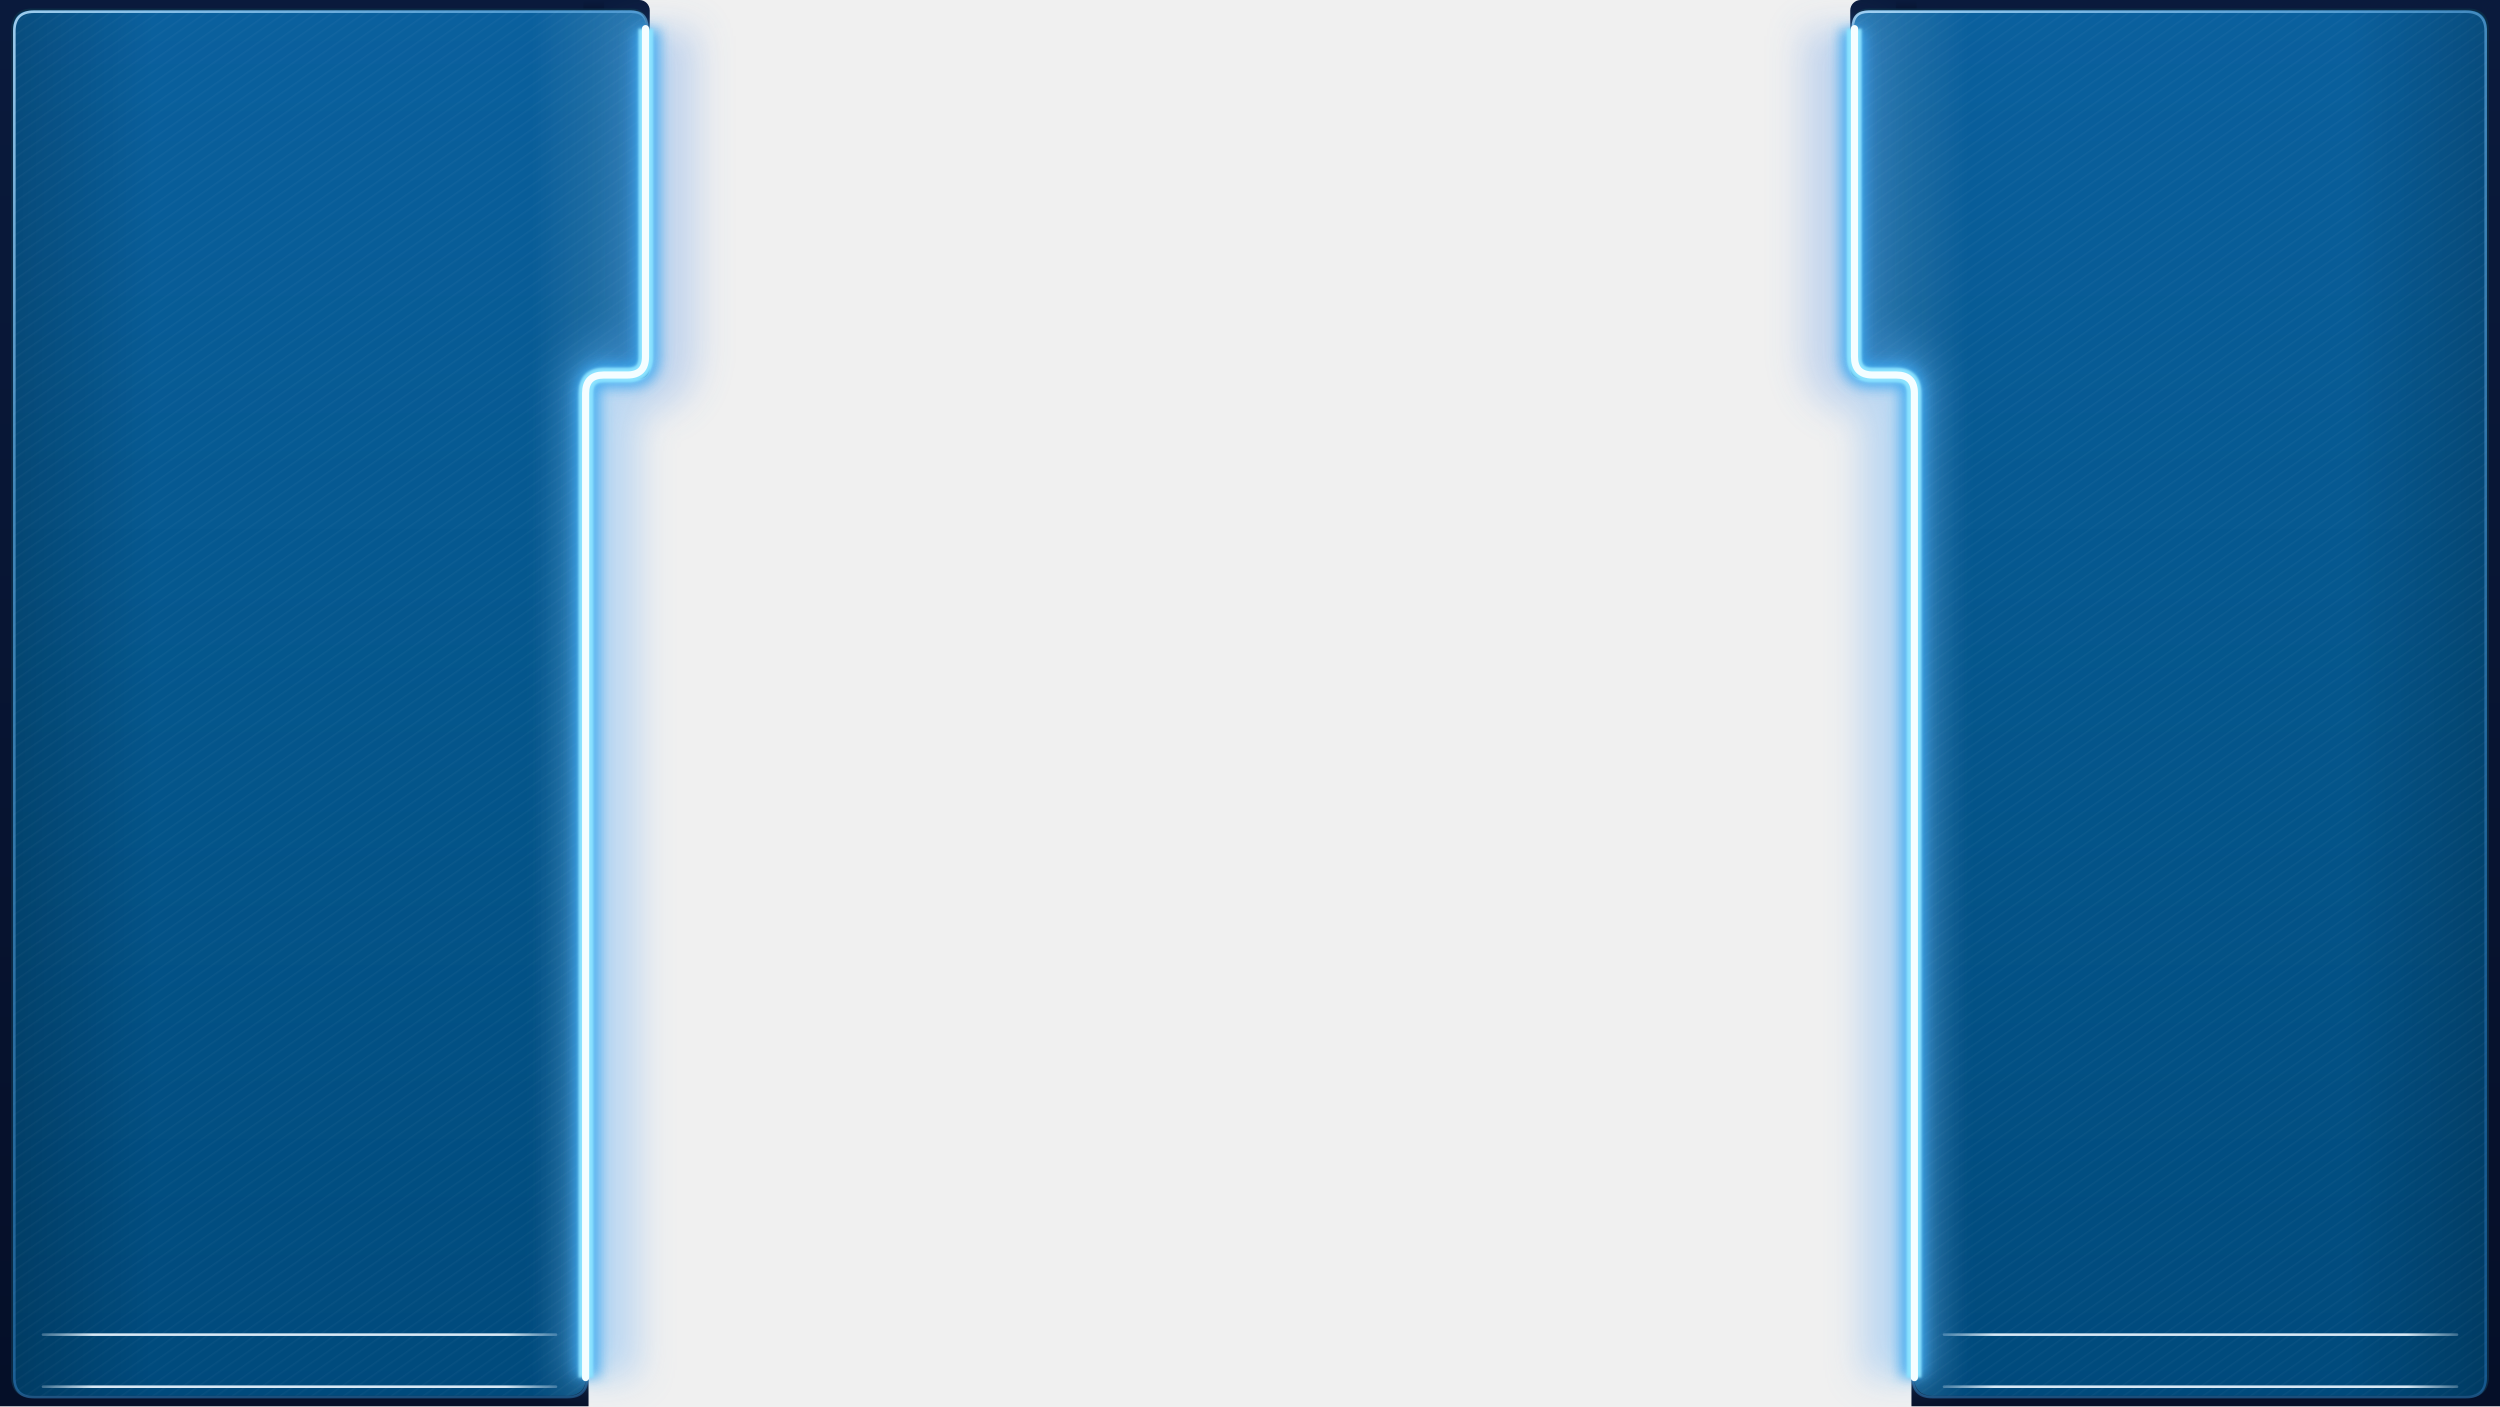
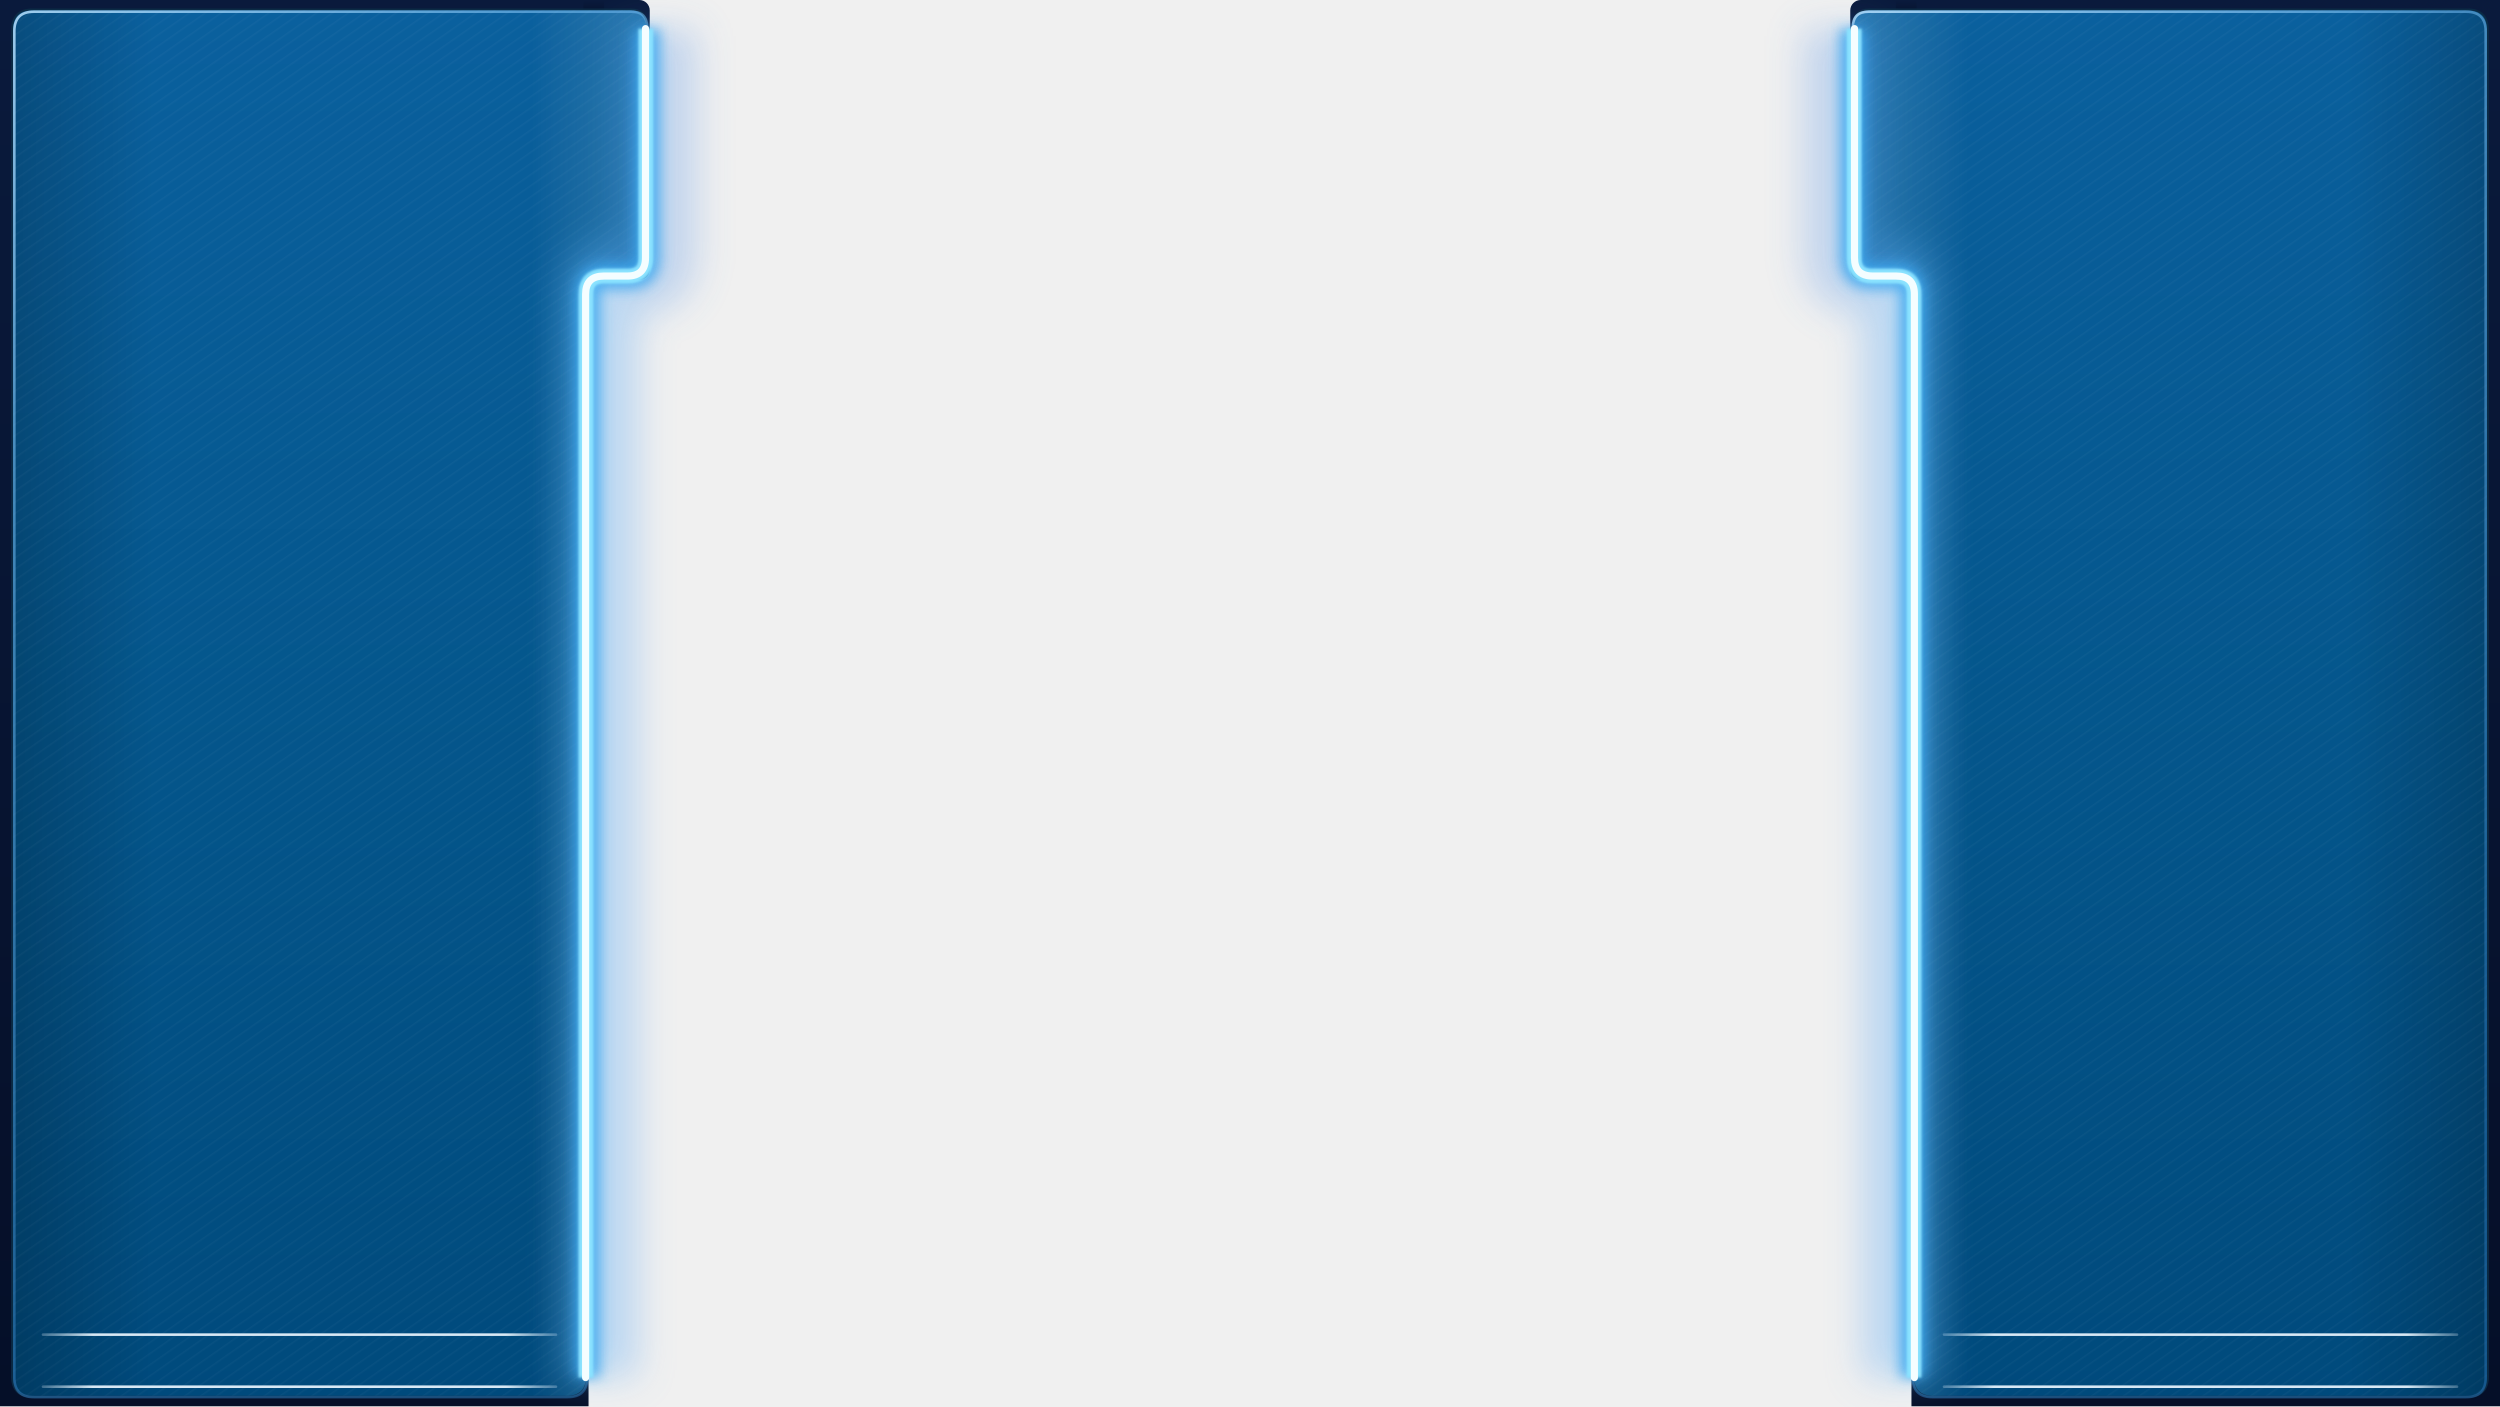
<svg xmlns="http://www.w3.org/2000/svg" width="1920" height="1080" viewBox="0 0 1920 1080">
  <defs>
    <linearGradient id="bezel" x1="0" y1="0" x2="0" y2="1">
      <stop offset="0" stop-color="#0a1a3c" />
      <stop offset="1" stop-color="#050f28" />
    </linearGradient>
    <linearGradient id="frame" x1="0" y1="0" x2="0" y2="1">
      <stop offset="0" stop-color="#0a609e" />
      <stop offset="0.5" stop-color="#04568c" />
      <stop offset="1" stop-color="#004a7c" />
    </linearGradient>
    <linearGradient id="frameSideA" gradientUnits="userSpaceOnUse" x1="10" y1="0" x2="496" y2="0">
      <stop offset="0" stop-color="#000000" stop-opacity="0.2" />
      <stop offset="0.22" stop-color="#000000" stop-opacity="0" />
      <stop offset="0.82" stop-color="#ffffff" stop-opacity="0" />
      <stop offset="1" stop-color="#bfe8ff" stop-opacity="0.18" />
    </linearGradient>
    <linearGradient id="frameSideB" gradientUnits="userSpaceOnUse" x1="1910" y1="0" x2="1424" y2="0">
      <stop offset="0" stop-color="#000000" stop-opacity="0.2" />
      <stop offset="0.22" stop-color="#000000" stop-opacity="0" />
      <stop offset="0.82" stop-color="#ffffff" stop-opacity="0" />
      <stop offset="1" stop-color="#bfe8ff" stop-opacity="0.18" />
    </linearGradient>
    <pattern id="diag" width="7" height="7" patternUnits="userSpaceOnUse" patternTransform="rotate(-35)">
      <rect width="7" height="1.2" fill="#ffffff" fill-opacity="0.028" />
    </pattern>
    <linearGradient id="rim" x1="0" y1="0" x2="0.35" y2="1">
      <stop offset="0" stop-color="#b9e2ff" stop-opacity="0.95" />
      <stop offset="0.3" stop-color="#6fb6ec" stop-opacity="0.65" />
      <stop offset="1" stop-color="#2a74b8" stop-opacity="0.55" />
    </linearGradient>
    <linearGradient id="rule" x1="0" y1="0" x2="1" y2="0">
      <stop offset="0" stop-color="#eaf6ff" stop-opacity="0.25" />
      <stop offset="0.1" stop-color="#eaf6ff" stop-opacity="0.92" />
      <stop offset="0.9" stop-color="#eaf6ff" stop-opacity="0.92" />
      <stop offset="1" stop-color="#eaf6ff" stop-opacity="0.25" />
    </linearGradient>
    <linearGradient id="bloomA" gradientUnits="userSpaceOnUse" x1="440" y1="0" x2="536" y2="0">
      <stop offset="0" stop-color="#6cc0ff" stop-opacity="1" />
      <stop offset="1" stop-color="#3f7fe0" stop-opacity="0.55" />
    </linearGradient>
    <linearGradient id="bloomB" gradientUnits="userSpaceOnUse" x1="1480" y1="0" x2="1384" y2="0">
      <stop offset="0" stop-color="#6cc0ff" stop-opacity="1" />
      <stop offset="1" stop-color="#3f7fe0" stop-opacity="0.55" />
    </linearGradient>
    <filter id="haloA" filterUnits="userSpaceOnUse" x="340" y="0" width="300" height="1080">
      <feGaussianBlur stdDeviation="14" />
    </filter>
    <filter id="glowA" filterUnits="userSpaceOnUse" x="340" y="0" width="300" height="1080">
      <feGaussianBlur stdDeviation="5" />
    </filter>
    <filter id="glowSA" filterUnits="userSpaceOnUse" x="340" y="0" width="300" height="1080">
      <feGaussianBlur stdDeviation="1.3" />
    </filter>
    <filter id="haloB" filterUnits="userSpaceOnUse" x="1280" y="0" width="300" height="1080">
      <feGaussianBlur stdDeviation="14" />
    </filter>
    <filter id="glowB" filterUnits="userSpaceOnUse" x="1280" y="0" width="300" height="1080">
      <feGaussianBlur stdDeviation="5" />
    </filter>
    <filter id="glowSB" filterUnits="userSpaceOnUse" x="1280" y="0" width="300" height="1080">
      <feGaussianBlur stdDeviation="1.3" />
    </filter>
  </defs>
  <rect x="0" y="0" width="452" height="1080" fill="url(#bezel)" />
-   <rect x="450" y="0" width="49" height="291" rx="8" fill="url(#bezel)" />
+   <rect x="450" y="0" width="49" height="215" rx="8" fill="url(#bezel)" />
  <rect x="448" y="0" width="16" height="16" fill="url(#bezel)" />
-   <path d="M25 8H484Q496 8 496 20V274Q496 288 482 288H464Q450 288 450 302V1057Q450 1072 435 1072H25Q10 1072 10 1057V23Q10 8 25 8Z" fill="#0b2c46" stroke="#0b2c46" stroke-width="3" opacity="0.9" />
-   <path d="M25 8H484Q496 8 496 20V274Q496 288 482 288H464Q450 288 450 302V1057Q450 1072 435 1072H25Q10 1072 10 1057V23Q10 8 25 8Z" fill="url(#frame)" />
-   <path d="M25 8H484Q496 8 496 20V274Q496 288 482 288H464Q450 288 450 302V1057Q450 1072 435 1072H25Q10 1072 10 1057V23Q10 8 25 8Z" fill="url(#frameSideA)" />
-   <path d="M25 8H484Q496 8 496 20V274Q496 288 482 288H464Q450 288 450 302V1057Q450 1072 435 1072H25Q10 1072 10 1057V23Q10 8 25 8Z" fill="url(#diag)" />
-   <path d="M25 8H484Q496 8 496 20V274Q496 288 482 288H464Q450 288 450 302V1057Q450 1072 435 1072H25Q10 1072 10 1057V23Q10 8 25 8Z" fill="none" stroke="url(#rim)" stroke-width="2" transform="translate(1 1)" opacity="0.9" />
+   <path d="M25 8H484Q496 8 496 20V198Q496 212 482 212H464Q450 212 450 226V1057Q450 1072 435 1072H25Q10 1072 10 1057V23Q10 8 25 8Z" fill="#0b2c46" stroke="#0b2c46" stroke-width="3" opacity="0.9" />
+   <path d="M25 8H484Q496 8 496 20V198Q496 212 482 212H464Q450 212 450 226V1057Q450 1072 435 1072H25Q10 1072 10 1057V23Q10 8 25 8Z" fill="url(#frame)" />
+   <path d="M25 8H484Q496 8 496 20V198Q496 212 482 212H464Q450 212 450 226V1057Q450 1072 435 1072H25Q10 1072 10 1057V23Q10 8 25 8Z" fill="url(#frameSideA)" />
+   <path d="M25 8H484Q496 8 496 20V198Q496 212 482 212H464Q450 212 450 226V1057Q450 1072 435 1072H25Q10 1072 10 1057V23Q10 8 25 8Z" fill="url(#diag)" />
+   <path d="M25 8H484Q496 8 496 20V198Q496 212 482 212H464Q450 212 450 226V1057Q450 1072 435 1072H25Q10 1072 10 1057V23Q10 8 25 8Z" fill="none" stroke="url(#rim)" stroke-width="2" transform="translate(1 1)" opacity="0.9" />
  <rect x="32" y="1024" width="396" height="2" rx="1" fill="url(#rule)" />
  <rect x="32" y="1064" width="396" height="2" rx="1" fill="url(#rule)" />
-   <path d="M508 22V274Q508 288 494 288H476Q462 288 462 302V1058" fill="none" stroke="url(#bloomA)" stroke-width="56" filter="url(#haloA)" opacity="0.42" />
-   <path d="M497 22V274Q497 288 483 288H465Q451 288 451 302V1058" fill="none" stroke="#3aa6ef" stroke-width="20" filter="url(#glowA)" opacity="0.85" />
-   <path d="M496 22V274Q496 288 482 288H464Q450 288 450 302V1058" fill="none" stroke="#8be3ff" stroke-width="11.5" filter="url(#glowSA)" />
-   <path d="M495.75 22V274Q495.75 288 481.75 288H463.75Q449.75 288 449.75 302V1058" fill="none" stroke="#f4fdff" stroke-width="5.5" stroke-linecap="round" />
+   <path d="M508 22V198Q508 212 494 212H476Q462 212 462 226V1058" fill="none" stroke="url(#bloomA)" stroke-width="56" filter="url(#haloA)" opacity="0.42" />
+   <path d="M497 22V198Q497 212 483 212H465Q451 212 451 226V1058" fill="none" stroke="#3aa6ef" stroke-width="20" filter="url(#glowA)" opacity="0.85" />
+   <path d="M496 22V198Q496 212 482 212H464Q450 212 450 226V1058" fill="none" stroke="#8be3ff" stroke-width="11.5" filter="url(#glowSA)" />
+   <path d="M495.75 22V198Q495.75 212 481.75 212H463.75Q449.75 212 449.75 226V1058" fill="none" stroke="#f4fdff" stroke-width="5.5" stroke-linecap="round" />
  <rect x="1468" y="0" width="452" height="1080" fill="url(#bezel)" />
-   <rect x="1421" y="0" width="49" height="291" rx="8" fill="url(#bezel)" />
+   <rect x="1421" y="0" width="49" height="215" rx="8" fill="url(#bezel)" />
  <rect x="1456" y="0" width="16" height="16" fill="url(#bezel)" />
-   <path d="M1895 8H1436Q1424 8 1424 20V274Q1424 288 1438 288H1456Q1470 288 1470 302V1057Q1470 1072 1485 1072H1895Q1910 1072 1910 1057V23Q1910 8 1895 8Z" fill="#0b2c46" stroke="#0b2c46" stroke-width="3" opacity="0.9" />
-   <path d="M1895 8H1436Q1424 8 1424 20V274Q1424 288 1438 288H1456Q1470 288 1470 302V1057Q1470 1072 1485 1072H1895Q1910 1072 1910 1057V23Q1910 8 1895 8Z" fill="url(#frame)" />
-   <path d="M1895 8H1436Q1424 8 1424 20V274Q1424 288 1438 288H1456Q1470 288 1470 302V1057Q1470 1072 1485 1072H1895Q1910 1072 1910 1057V23Q1910 8 1895 8Z" fill="url(#frameSideB)" />
-   <path d="M1895 8H1436Q1424 8 1424 20V274Q1424 288 1438 288H1456Q1470 288 1470 302V1057Q1470 1072 1485 1072H1895Q1910 1072 1910 1057V23Q1910 8 1895 8Z" fill="url(#diag)" />
-   <path d="M1895 8H1436Q1424 8 1424 20V274Q1424 288 1438 288H1456Q1470 288 1470 302V1057Q1470 1072 1485 1072H1895Q1910 1072 1910 1057V23Q1910 8 1895 8Z" fill="none" stroke="url(#rim)" stroke-width="2" transform="translate(-1 1)" opacity="0.9" />
+   <path d="M1895 8H1436Q1424 8 1424 20V198Q1424 212 1438 212H1456Q1470 212 1470 226V1057Q1470 1072 1485 1072H1895Q1910 1072 1910 1057V23Q1910 8 1895 8Z" fill="#0b2c46" stroke="#0b2c46" stroke-width="3" opacity="0.9" />
+   <path d="M1895 8H1436Q1424 8 1424 20V198Q1424 212 1438 212H1456Q1470 212 1470 226V1057Q1470 1072 1485 1072H1895Q1910 1072 1910 1057V23Q1910 8 1895 8Z" fill="url(#frame)" />
+   <path d="M1895 8H1436Q1424 8 1424 20V198Q1424 212 1438 212H1456Q1470 212 1470 226V1057Q1470 1072 1485 1072H1895Q1910 1072 1910 1057V23Q1910 8 1895 8Z" fill="url(#frameSideB)" />
+   <path d="M1895 8H1436Q1424 8 1424 20V198Q1424 212 1438 212H1456Q1470 212 1470 226V1057Q1470 1072 1485 1072H1895Q1910 1072 1910 1057V23Q1910 8 1895 8Z" fill="url(#diag)" />
+   <path d="M1895 8H1436Q1424 8 1424 20V198Q1424 212 1438 212H1456Q1470 212 1470 226V1057Q1470 1072 1485 1072H1895Q1910 1072 1910 1057V23Q1910 8 1895 8Z" fill="none" stroke="url(#rim)" stroke-width="2" transform="translate(-1 1)" opacity="0.9" />
  <rect x="1492" y="1024" width="396" height="2" rx="1" fill="url(#rule)" />
  <rect x="1492" y="1064" width="396" height="2" rx="1" fill="url(#rule)" />
-   <path d="M1412 22V274Q1412 288 1426 288H1444Q1458 288 1458 302V1058" fill="none" stroke="url(#bloomB)" stroke-width="56" filter="url(#haloB)" opacity="0.42" />
-   <path d="M1423 22V274Q1423 288 1437 288H1455Q1469 288 1469 302V1058" fill="none" stroke="#3aa6ef" stroke-width="20" filter="url(#glowB)" opacity="0.85" />
-   <path d="M1424 22V274Q1424 288 1438 288H1456Q1470 288 1470 302V1058" fill="none" stroke="#8be3ff" stroke-width="11.5" filter="url(#glowSB)" />
-   <path d="M1424.25 22V274Q1424.25 288 1438.25 288H1456.25Q1470.25 288 1470.25 302V1058" fill="none" stroke="#f4fdff" stroke-width="5.5" stroke-linecap="round" />
+   <path d="M1412 22V198Q1412 212 1426 212H1444Q1458 212 1458 226V1058" fill="none" stroke="url(#bloomB)" stroke-width="56" filter="url(#haloB)" opacity="0.42" />
+   <path d="M1423 22V198Q1423 212 1437 212H1455Q1469 212 1469 226V1058" fill="none" stroke="#3aa6ef" stroke-width="20" filter="url(#glowB)" opacity="0.85" />
+   <path d="M1424 22V198Q1424 212 1438 212H1456Q1470 212 1470 226V1058" fill="none" stroke="#8be3ff" stroke-width="11.5" filter="url(#glowSB)" />
+   <path d="M1424.25 22V198Q1424.25 212 1438.25 212H1456.25Q1470.25 212 1470.25 226V1058" fill="none" stroke="#f4fdff" stroke-width="5.5" stroke-linecap="round" />
</svg>
